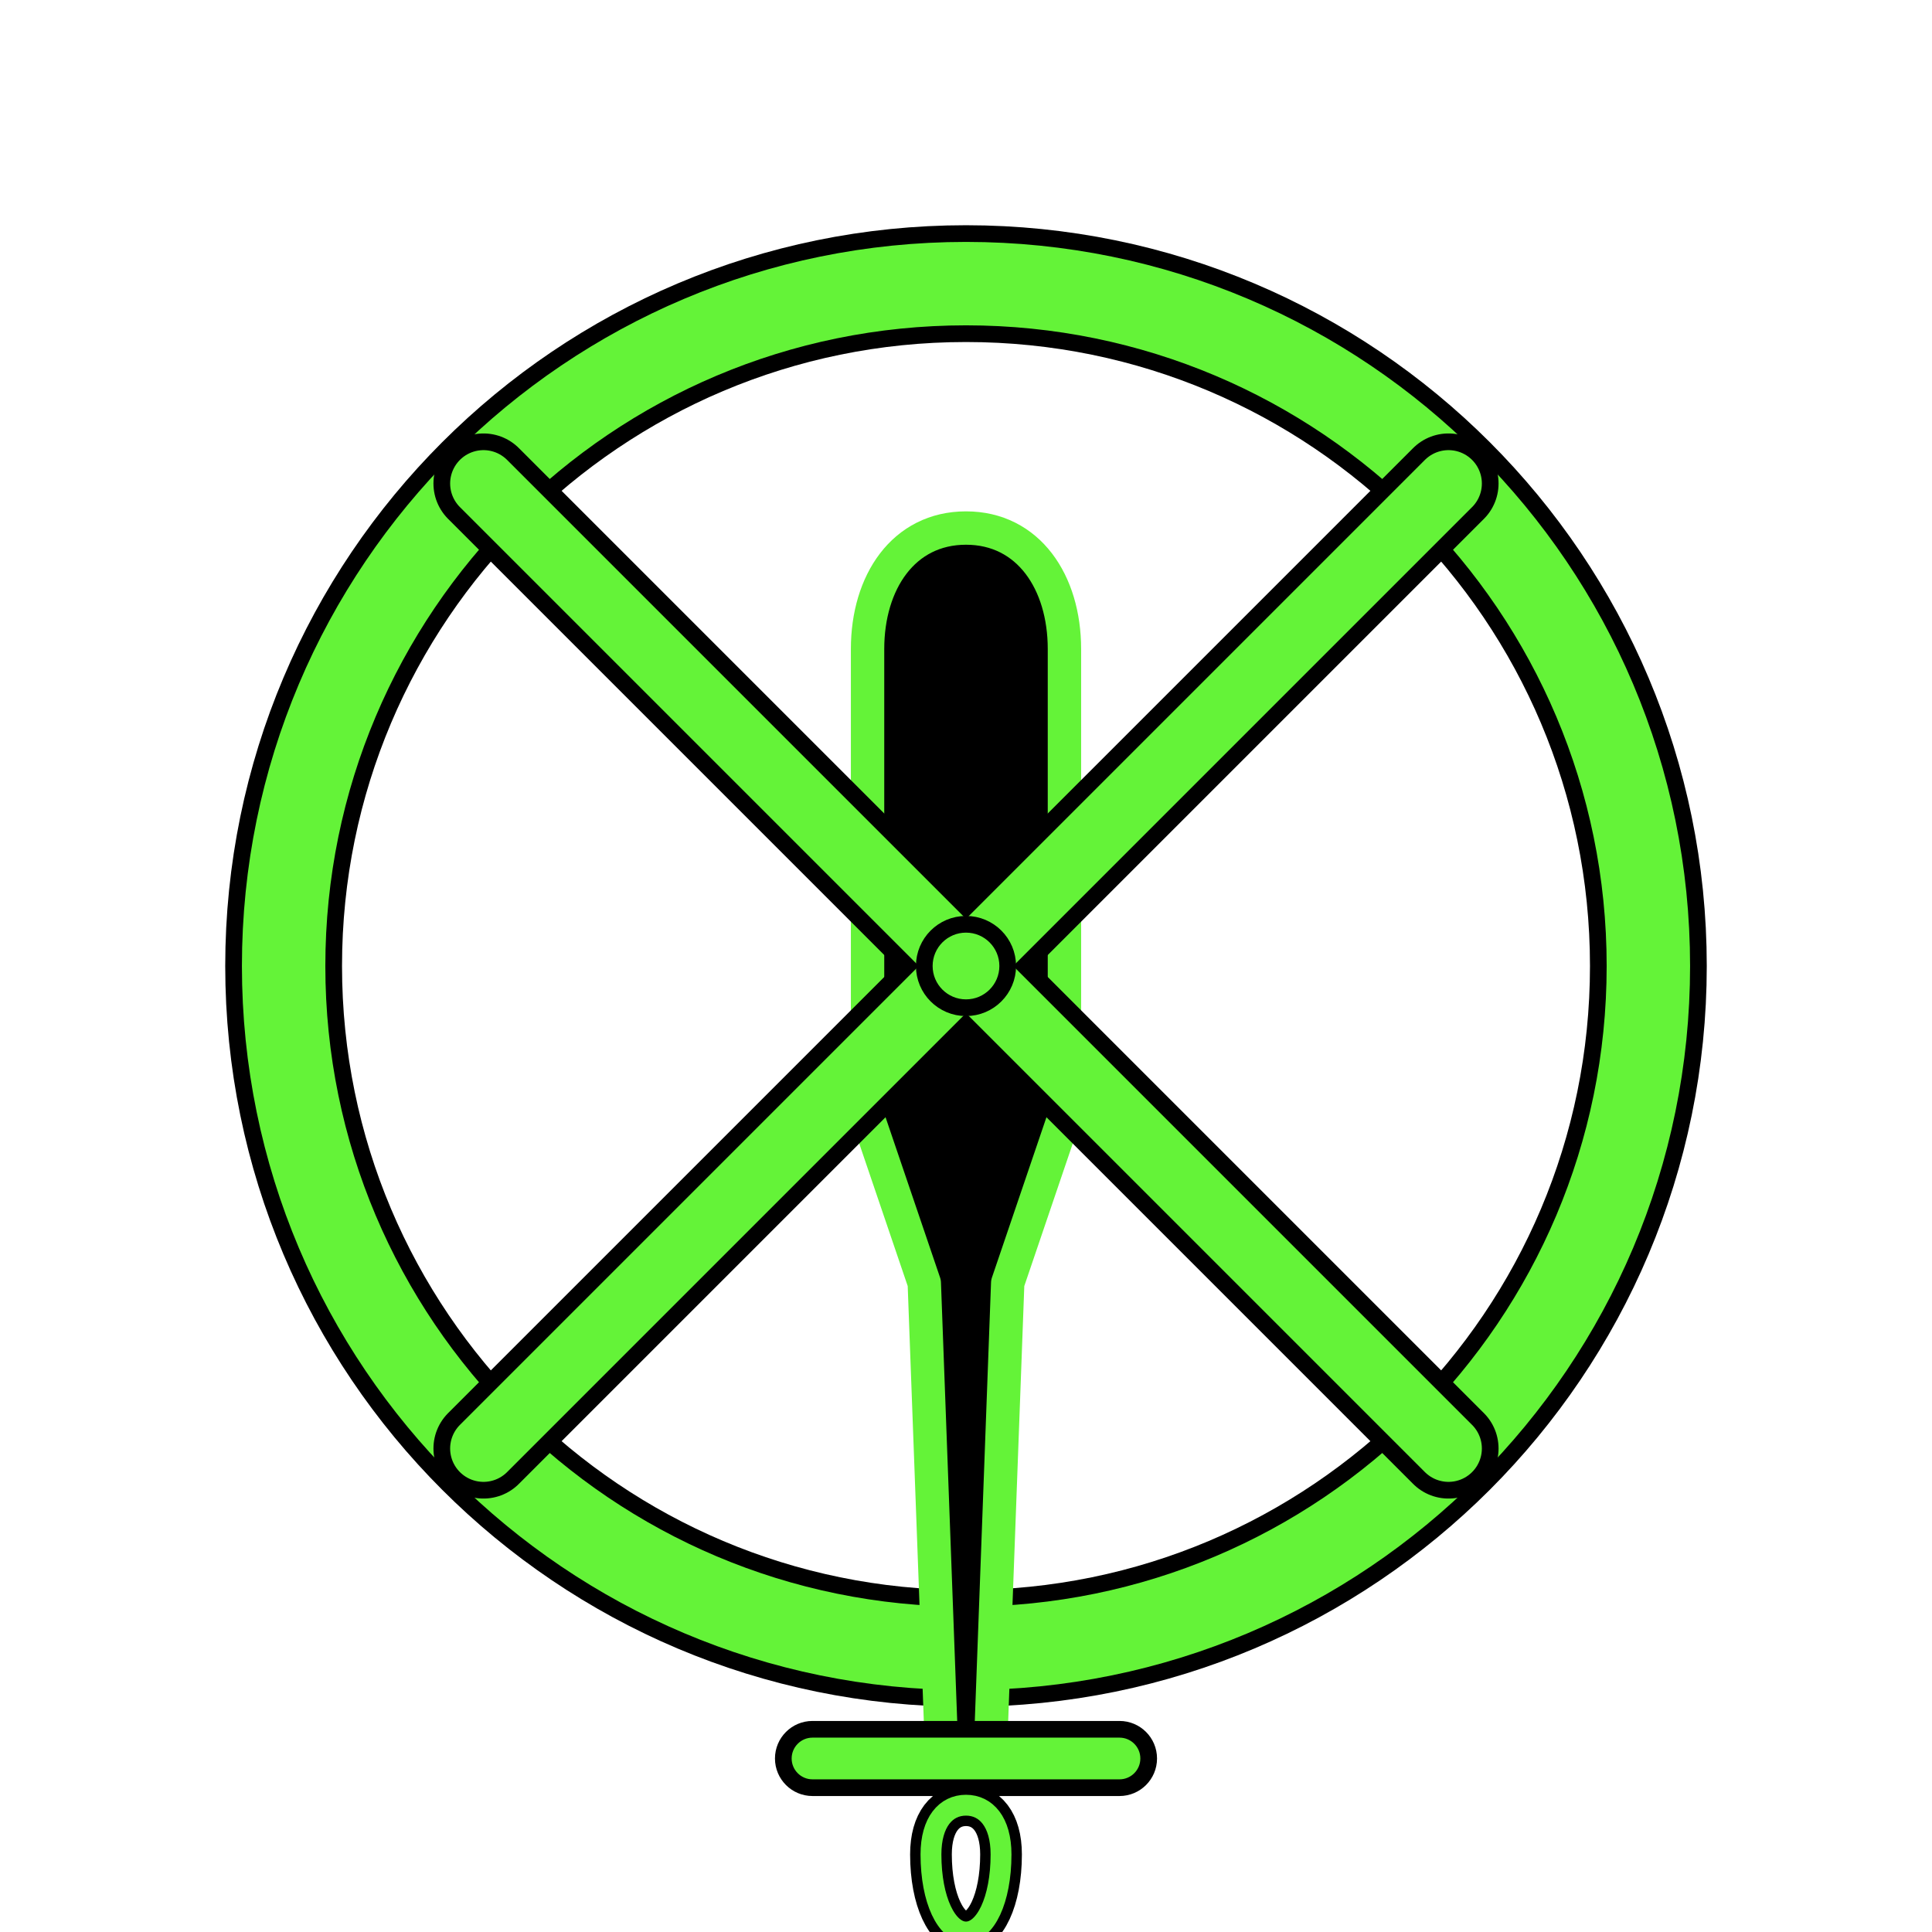
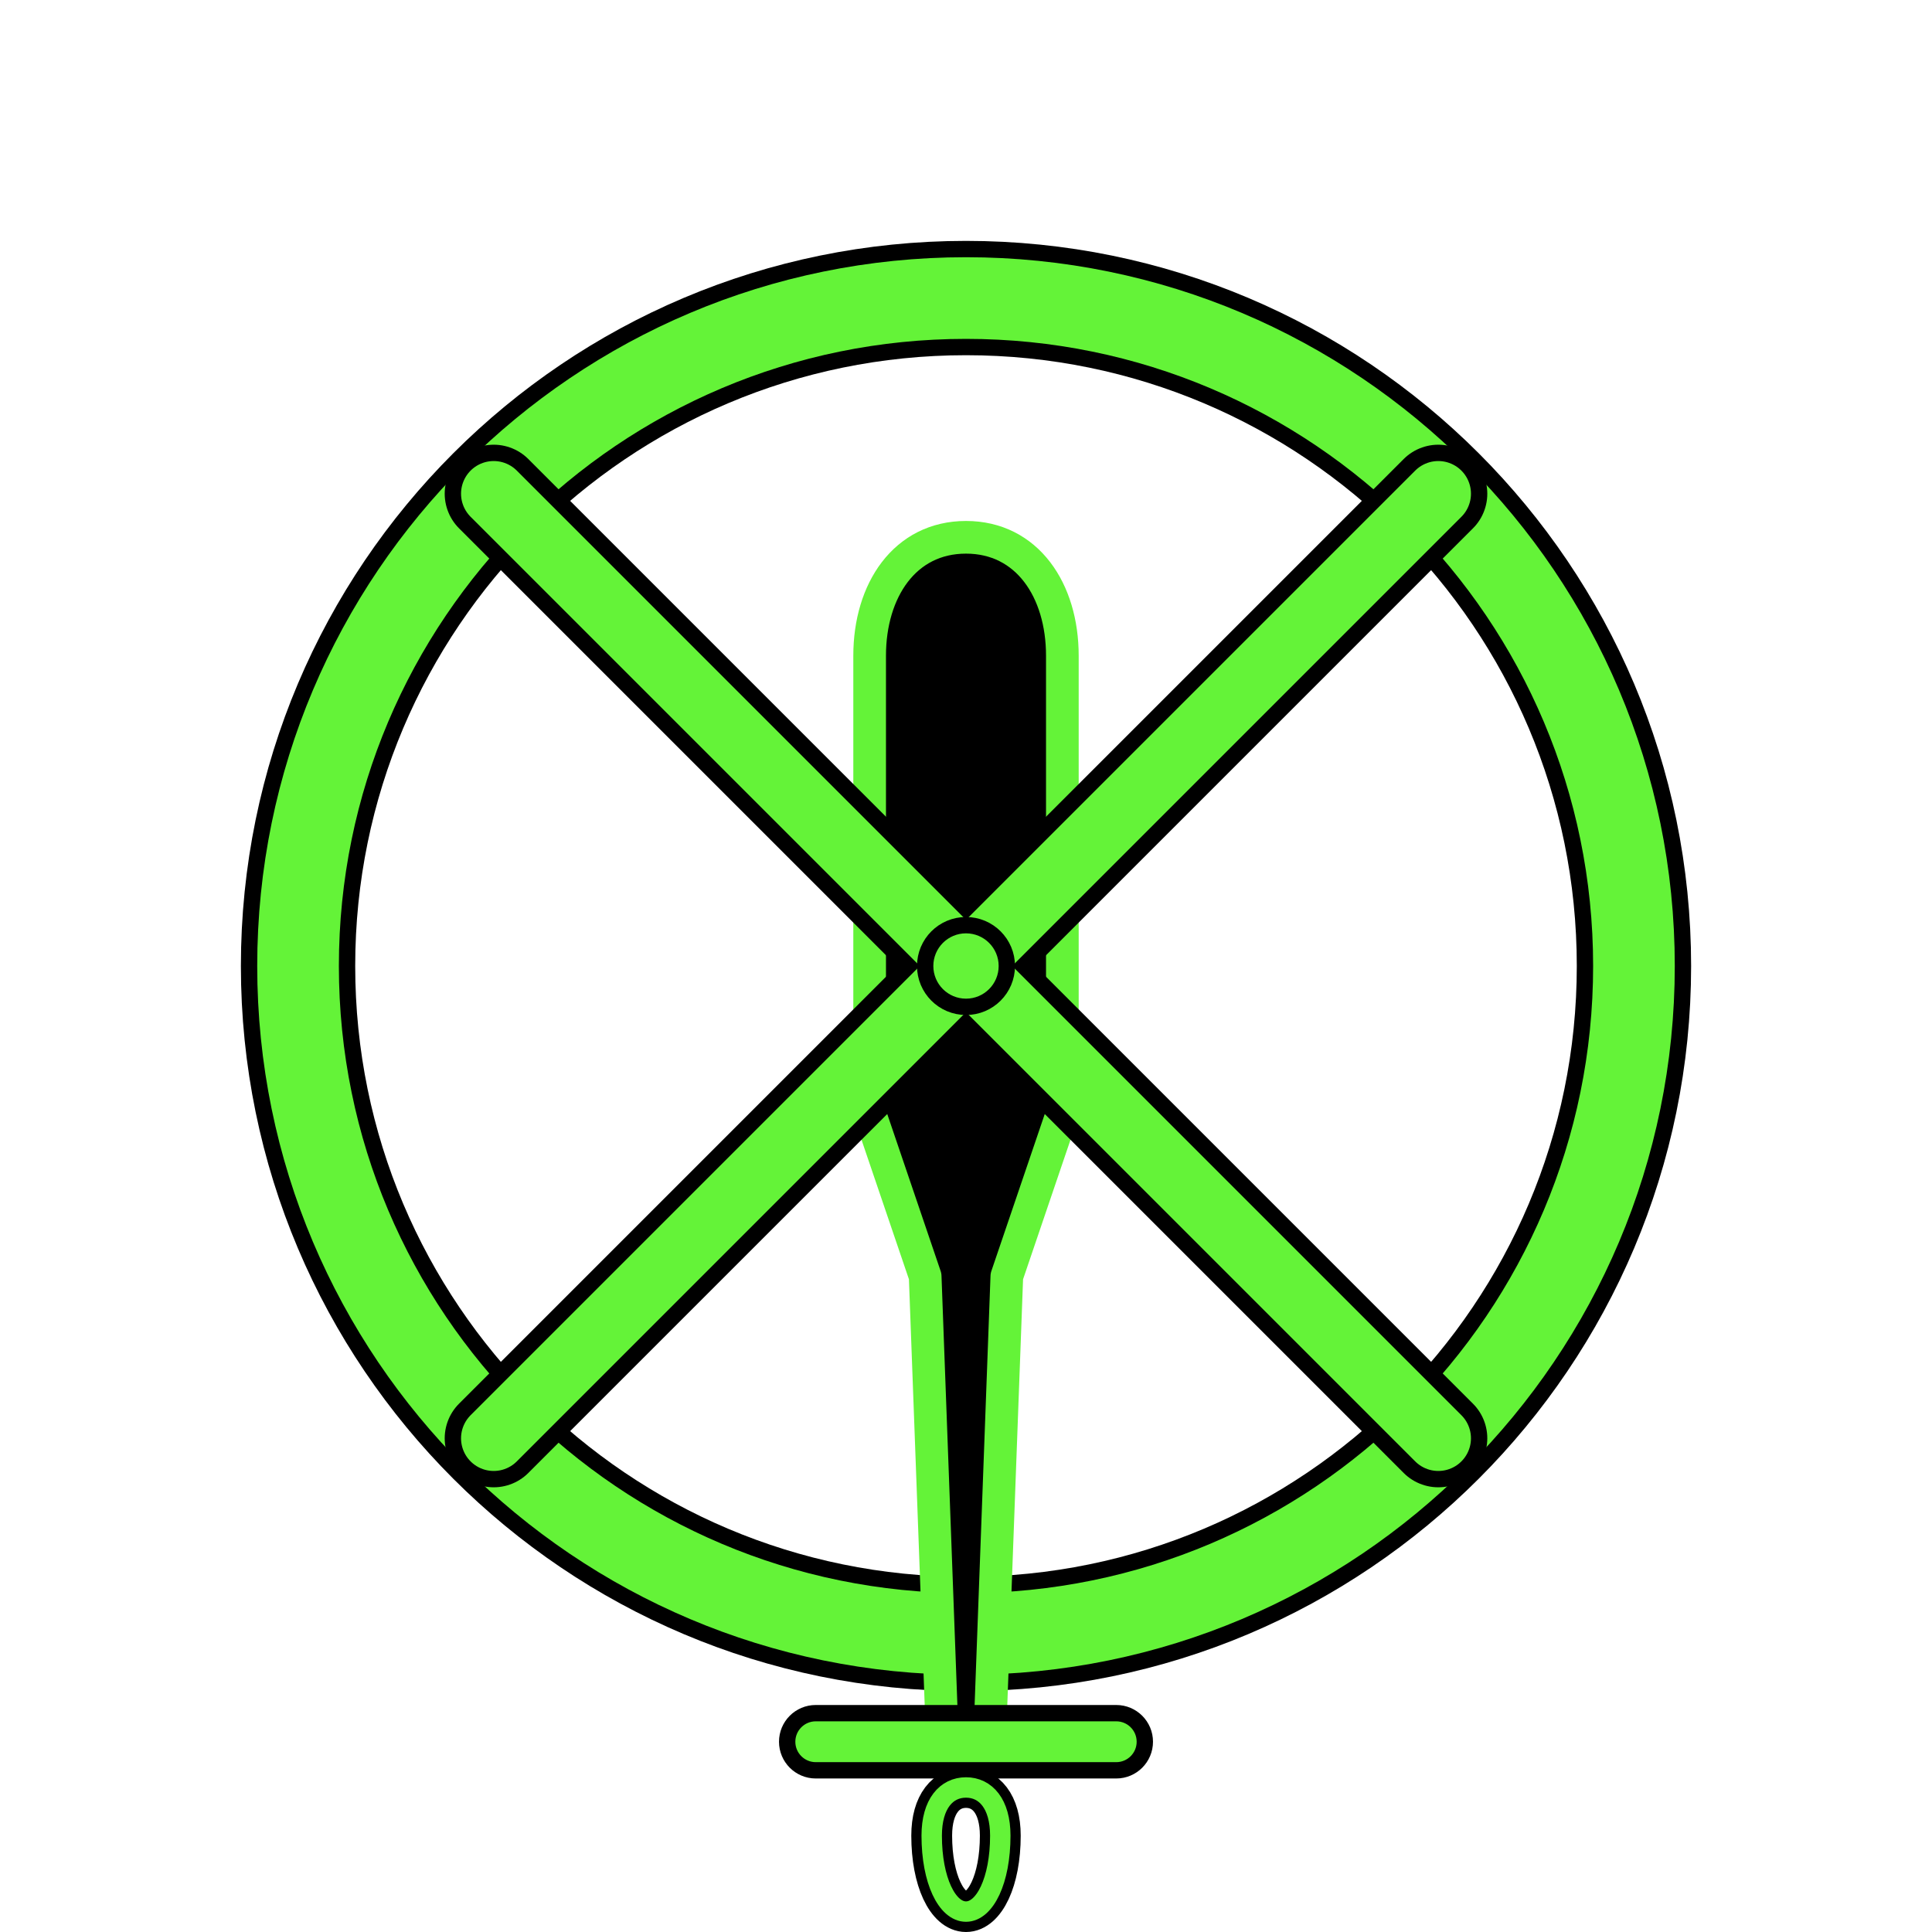
- <svg xmlns="http://www.w3.org/2000/svg" viewBox="-115.8 -115.8 231.6 231.6">
+ <svg xmlns="http://www.w3.org/2000/svg" viewBox="-118.3 -118.3 236.6 236.6">
  <circle cx="0" cy="0" r="81.8" fill="none" stroke="#000000" stroke-width="14" />
  <circle cx="0" cy="0" r="81.8" fill="none" stroke="#64F338" stroke-width="10" />
  <path d="M 0 -52.5 C 7.5 -52.5, 11.8 -46, 11.8 -38 L 11.8 18 L 5 38 L 3 92 C 3 97.5, 1.8 100.1, 0 100.1            C -1.8 100.1, -3 97.5, -3 92 L -5 38 L -11.8 18 L -11.8 -38 C -11.8 -46, -7.5 -52.5, 0 -52.5 Z" fill="#000000" stroke="#64F338" stroke-width="4" stroke-linejoin="round" />
  <rect x="-21.9" y="91.5" width="43.8" height="7" rx="3.5" fill="#64F338" stroke="#000000" stroke-width="2" />
  <path d="M -4.2 106.5 C -4.2 112, -2.3 115.8, 0 115.8 C 2.3 115.8, 4.2 112, 4.2 106.5 C 4.2 102.6, 2.4 100.6, 0 100.6            C -2.4 100.6, -4.2 102.6, -4.2 106.5 Z" fill="none" stroke="#000000" stroke-width="5" />
  <path d="M -4.2 106.5 C -4.2 112, -2.3 115.8, 0 115.8 C 2.3 115.8, 4.2 112, 4.2 106.5 C 4.2 102.6, 2.4 100.6, 0 100.6            C -2.4 100.6, -4.2 102.6, -4.2 106.5 Z" fill="none" stroke="#64F338" stroke-width="2.5" />
  <path d="M -57.84 -57.84 L 57.84 57.84 M 57.84 -57.84 L -57.84 57.84" stroke="#000000" stroke-width="12" stroke-linecap="round" />
  <path d="M -57.84 -57.84 L 57.84 57.84 M 57.84 -57.84 L -57.84 57.84" stroke="#64F338" stroke-width="8" stroke-linecap="round" />
  <circle cx="0" cy="0" r="5" fill="#64F338" stroke="#000000" stroke-width="2" />
</svg>
